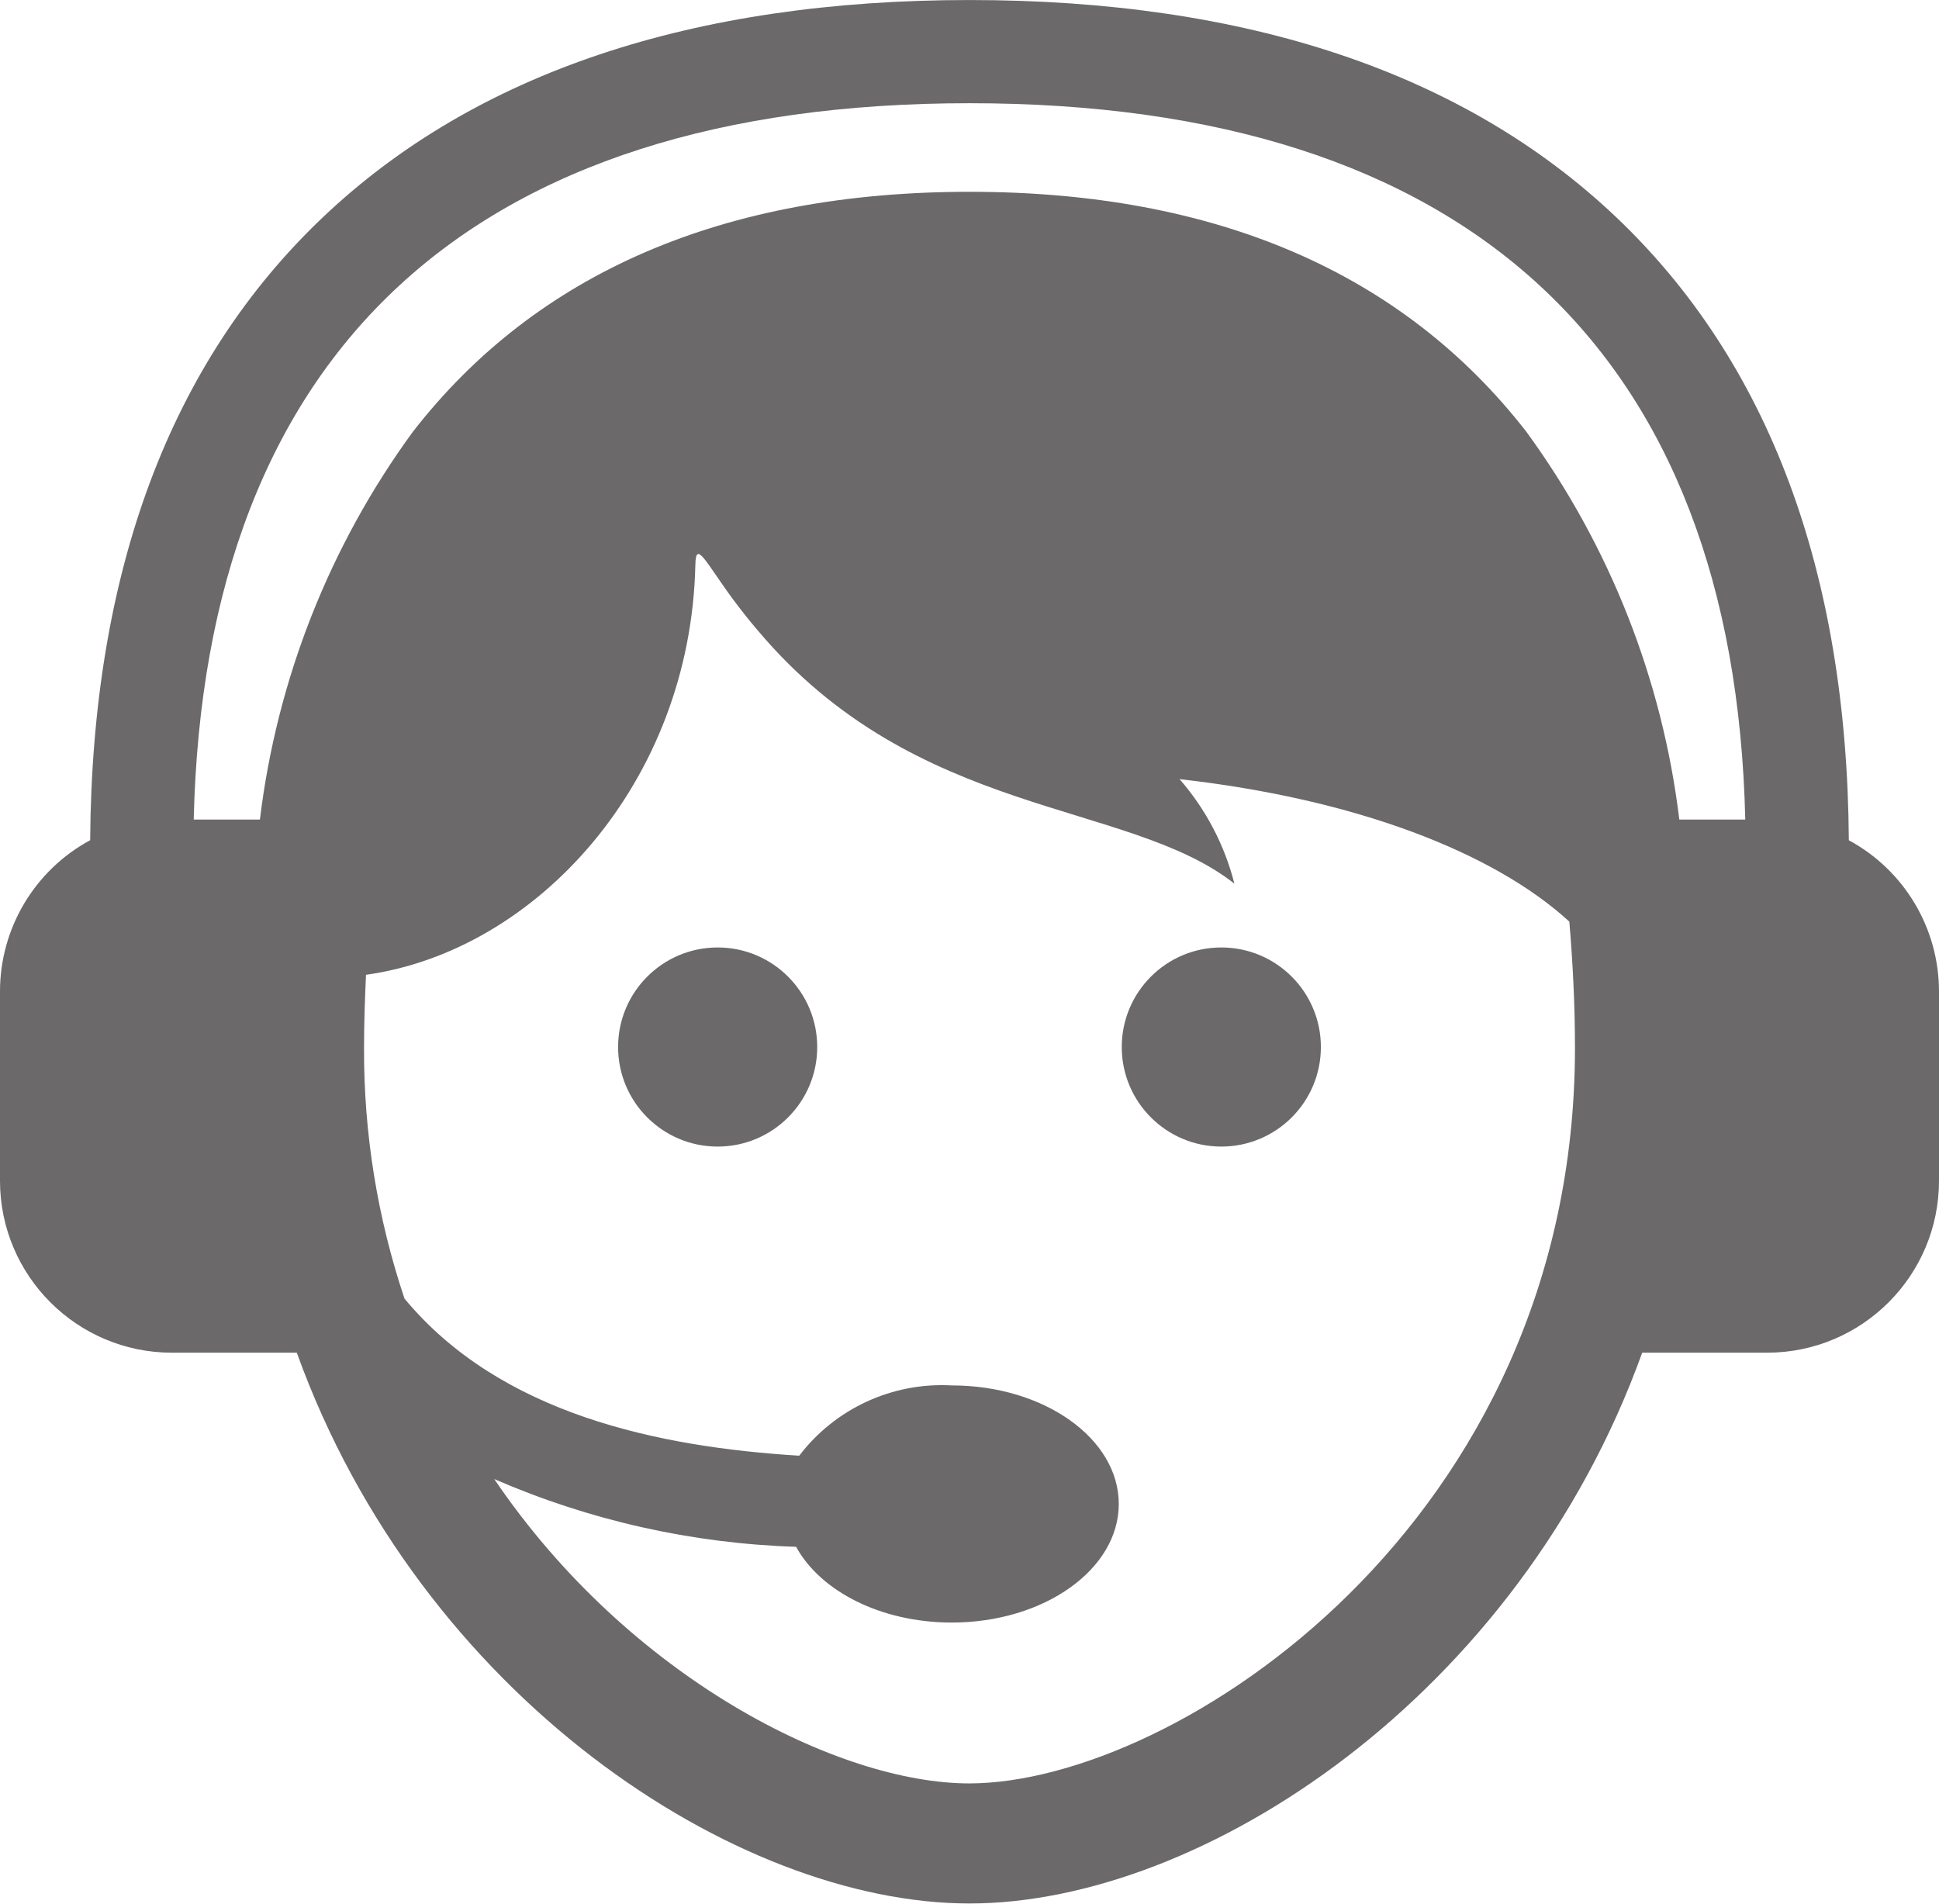
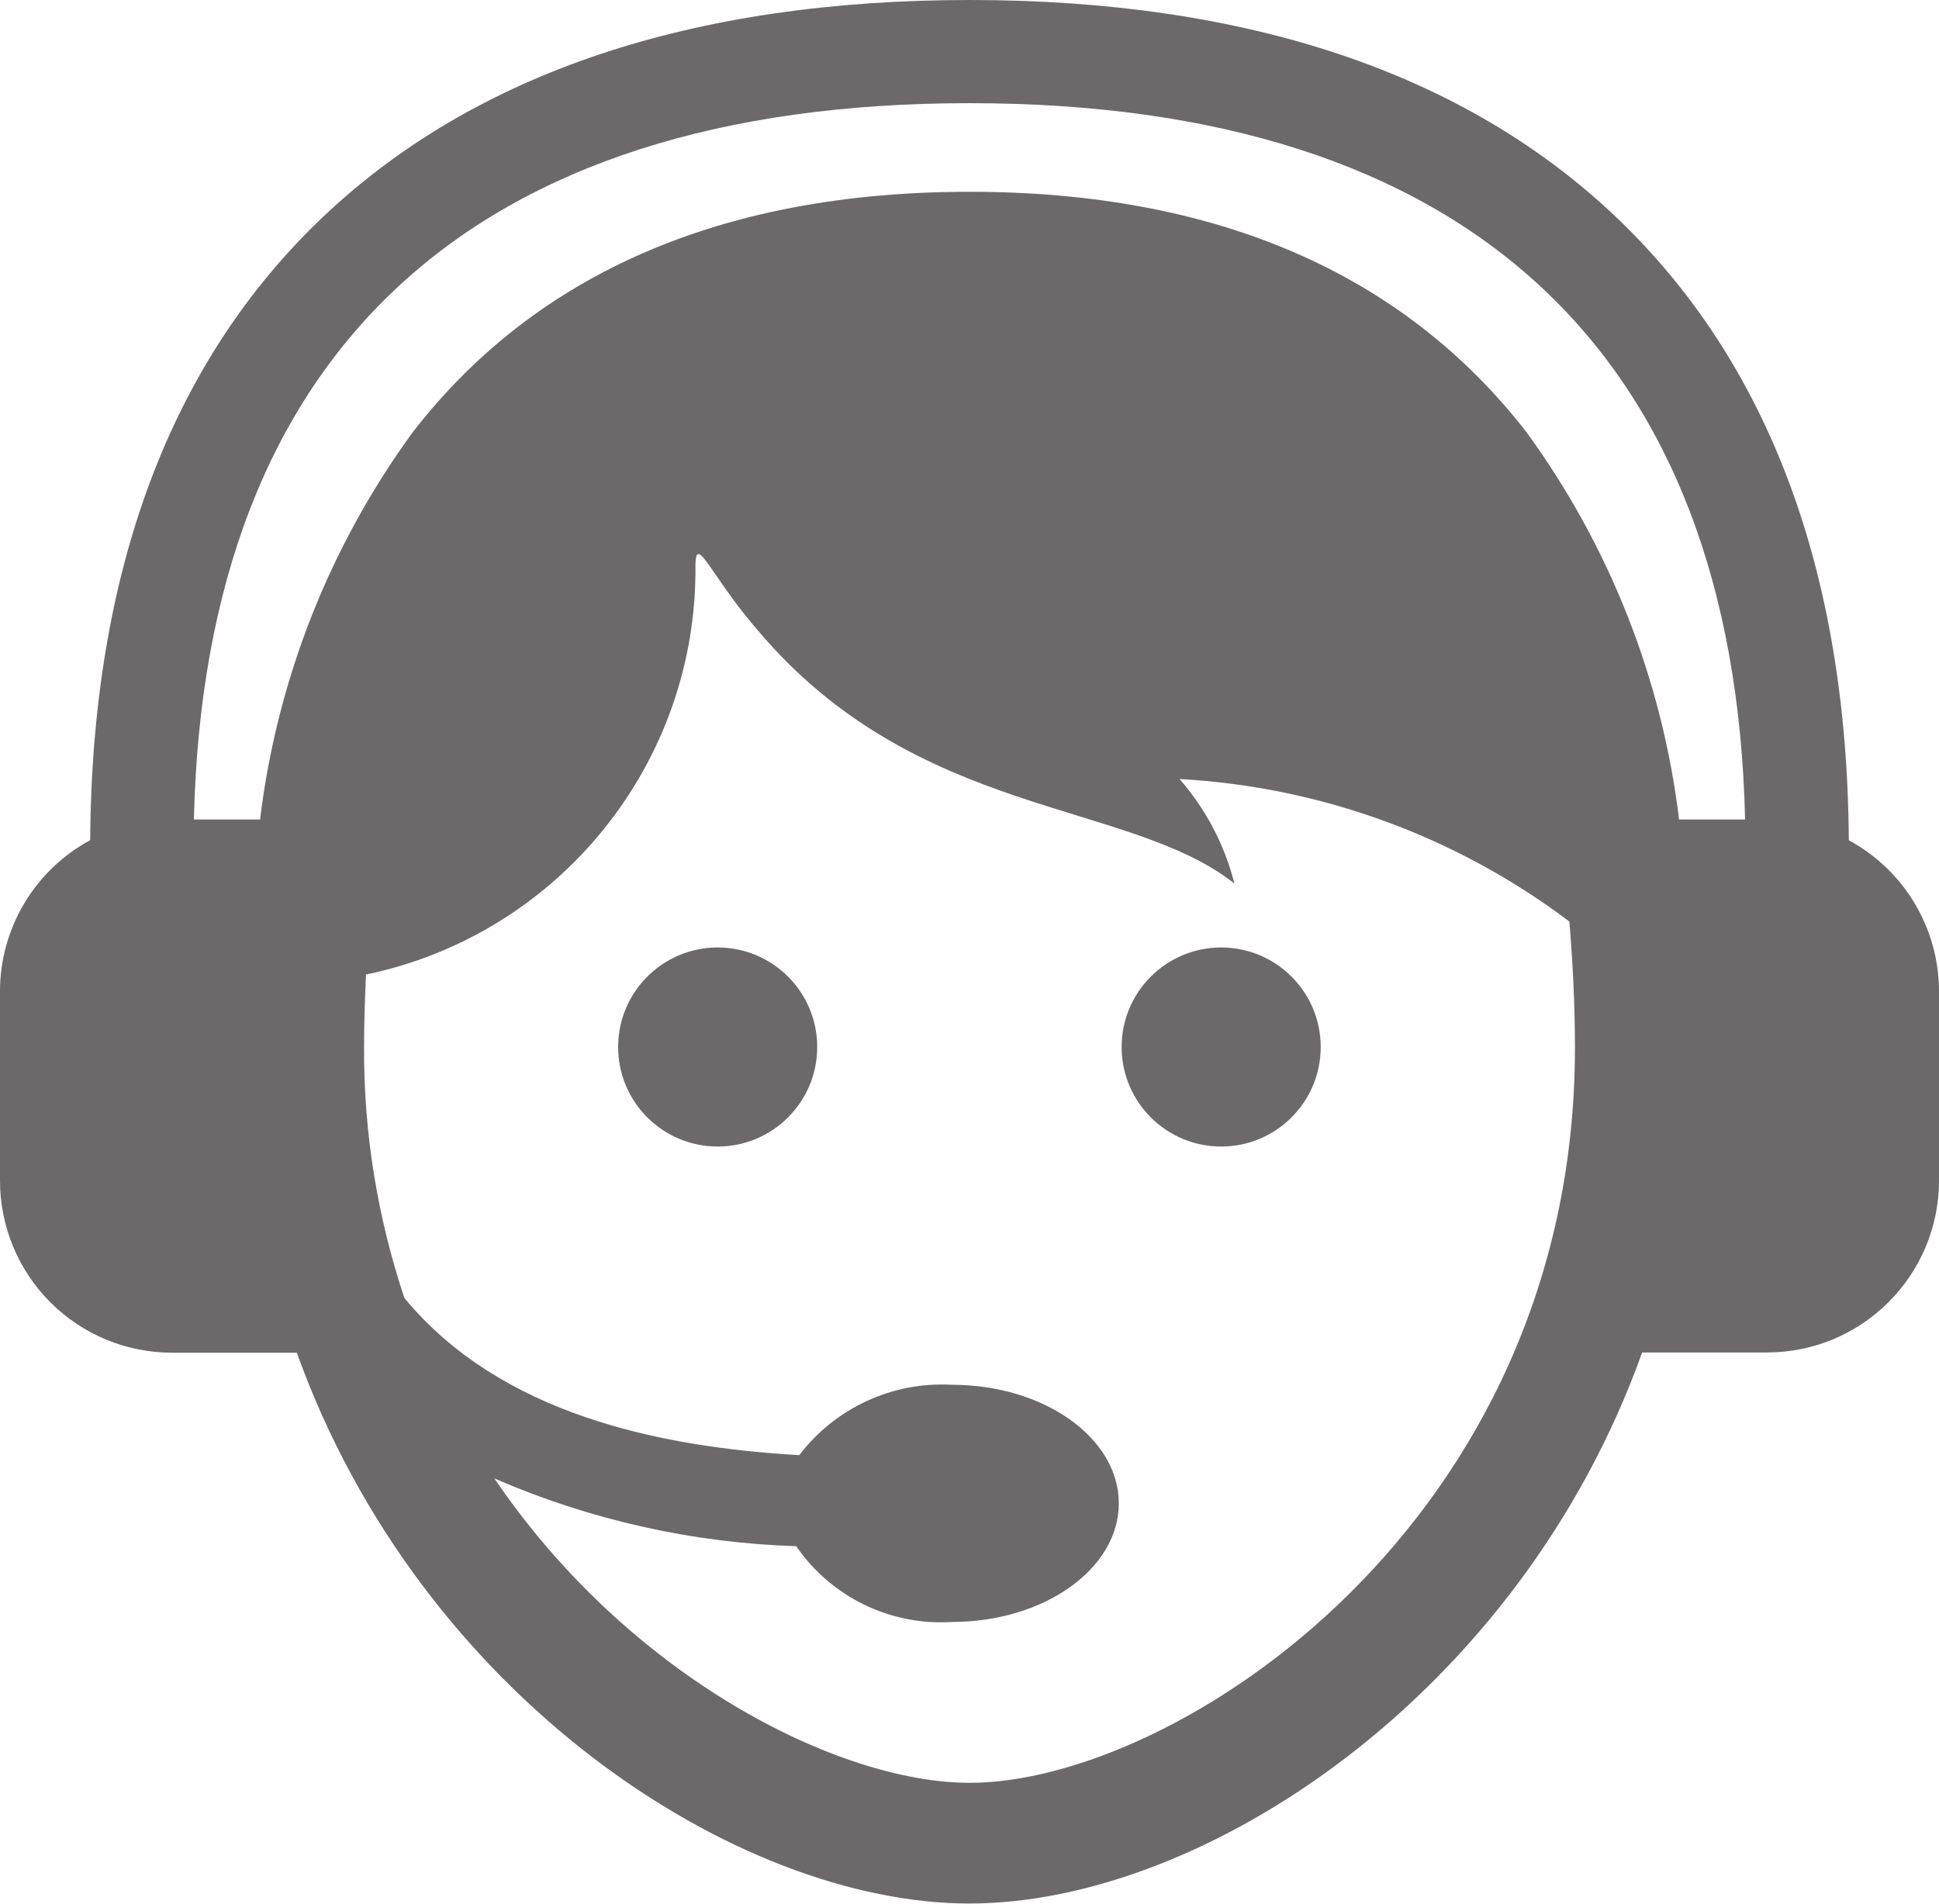
- <svg xmlns="http://www.w3.org/2000/svg" width="68.962" height="67.703" viewBox="0 0 68.962 67.703">
+ <svg xmlns="http://www.w3.org/2000/svg" width="24" height="23.562" viewBox="0 0 24 23.562">
  <g id="call-center-worker-with-headset" transform="translate(0 -5.588)">
-     <path id="Path_1244" data-name="Path 1244" d="M29.065,42.828a3.541,3.541,0,1,1-3.541-3.541A3.541,3.541,0,0,1,29.065,42.828Zm14.372-3.541a3.541,3.541,0,1,0,3.541,3.541A3.541,3.541,0,0,0,43.438,39.287Zm25.525,1.567v6.729A6.117,6.117,0,0,1,62.845,53.7H58.406c-4.4,12.213-15.631,19.59-23.925,19.59S14.955,65.914,10.556,53.7H6.117A6.117,6.117,0,0,1,0,47.584V40.854a6.116,6.116,0,0,1,3.207-5.382C3.271,25.919,6.056,18.457,11.5,13.3c5.4-5.117,13.129-7.711,22.986-7.711S52.072,8.183,57.467,13.3c5.439,5.158,8.224,12.62,8.288,22.174A6.116,6.116,0,0,1,68.962,40.854Zm-12.947,2c0-1.574-.081-3.053-.2-4.486C53.1,35.881,48.172,34,41.952,33.3a9.02,9.02,0,0,1,1.95,3.717c-3.81-3-11.289-2.287-16.946-9-.324-.375-.6-.734-.847-1.061l-.009-.011h0c-1.006-1.361-1.35-2.171-1.369-1.274-.166,7.72-5.638,13.739-11.714,14.588-.038.849-.07,1.706-.07,2.6a27.7,27.7,0,0,0,1.439,8.917c3.413,4.117,9.05,5.28,14.039,5.588a6.379,6.379,0,0,1,5.424-2.5c3.281,0,5.941,1.888,5.941,4.217s-2.66,4.217-5.941,4.217c-2.524,0-4.674-1.119-5.535-2.694a29.251,29.251,0,0,1-10.736-2.41c4.8,7.081,12.252,10.826,16.9,10.826C41.79,69.009,56.015,59.776,56.015,42.851Zm6.057-8.113C61.683,18.065,52.167,9.259,34.481,9.259S7.279,18.065,6.89,34.737H9.244a29.376,29.376,0,0,1,5.441-13.794c4.4-5.662,11.061-8.533,19.8-8.533s15.4,2.871,19.8,8.533a29.378,29.378,0,0,1,5.441,13.794h2.354Z" transform="translate(0 0)" fill="#6b6969" />
+     <path id="Path_1244" data-name="Path 1244" d="M10.115,18.548a1.232,1.232,0,1,1-1.232-1.232A1.232,1.232,0,0,1,10.115,18.548Zm5-1.232a1.232,1.232,0,1,0,1.232,1.232A1.232,1.232,0,0,0,15.117,17.316ZM24,17.861V20.2a2.129,2.129,0,0,1-2.129,2.129H20.326C18.8,26.582,14.886,29.15,12,29.15s-6.8-2.567-8.326-6.818H2.129A2.129,2.129,0,0,1,0,20.2V17.861a2.128,2.128,0,0,1,1.116-1.873c.022-3.325.991-5.922,2.884-7.717C5.878,6.491,8.57,5.588,12,5.588s6.122.9,8,2.684c1.893,1.8,2.862,4.392,2.884,7.717A2.129,2.129,0,0,1,24,17.861Zm-4.506.695c0-.548-.028-1.063-.069-1.561A8.813,8.813,0,0,0,14.6,15.231a3.139,3.139,0,0,1,.679,1.293c-1.326-1.045-3.929-.8-5.9-3.134-.113-.131-.21-.255-.295-.369l0,0h0c-.35-.474-.47-.755-.476-.444A5.123,5.123,0,0,1,4.53,17.651c-.013.3-.024.594-.024.905a9.639,9.639,0,0,0,.5,3.1C6.195,23.092,8.156,23.5,9.893,23.6a2.22,2.22,0,0,1,1.888-.871c1.142,0,2.067.657,2.067,1.468s-.926,1.468-2.067,1.468a2.173,2.173,0,0,1-1.926-.938,10.18,10.18,0,0,1-3.736-.839c1.672,2.464,4.264,3.768,5.882,3.768C14.543,27.659,19.494,24.446,19.494,18.556ZM21.6,15.732c-.135-5.8-3.447-8.867-9.6-8.867S2.533,9.93,2.4,15.732h.819a10.223,10.223,0,0,1,1.894-4.8C6.642,8.961,8.96,7.962,12,7.962s5.358,1,6.89,2.97a10.224,10.224,0,0,1,1.893,4.8H21.6Z" transform="translate(0 0)" fill="#6b6969" />
  </g>
</svg>
